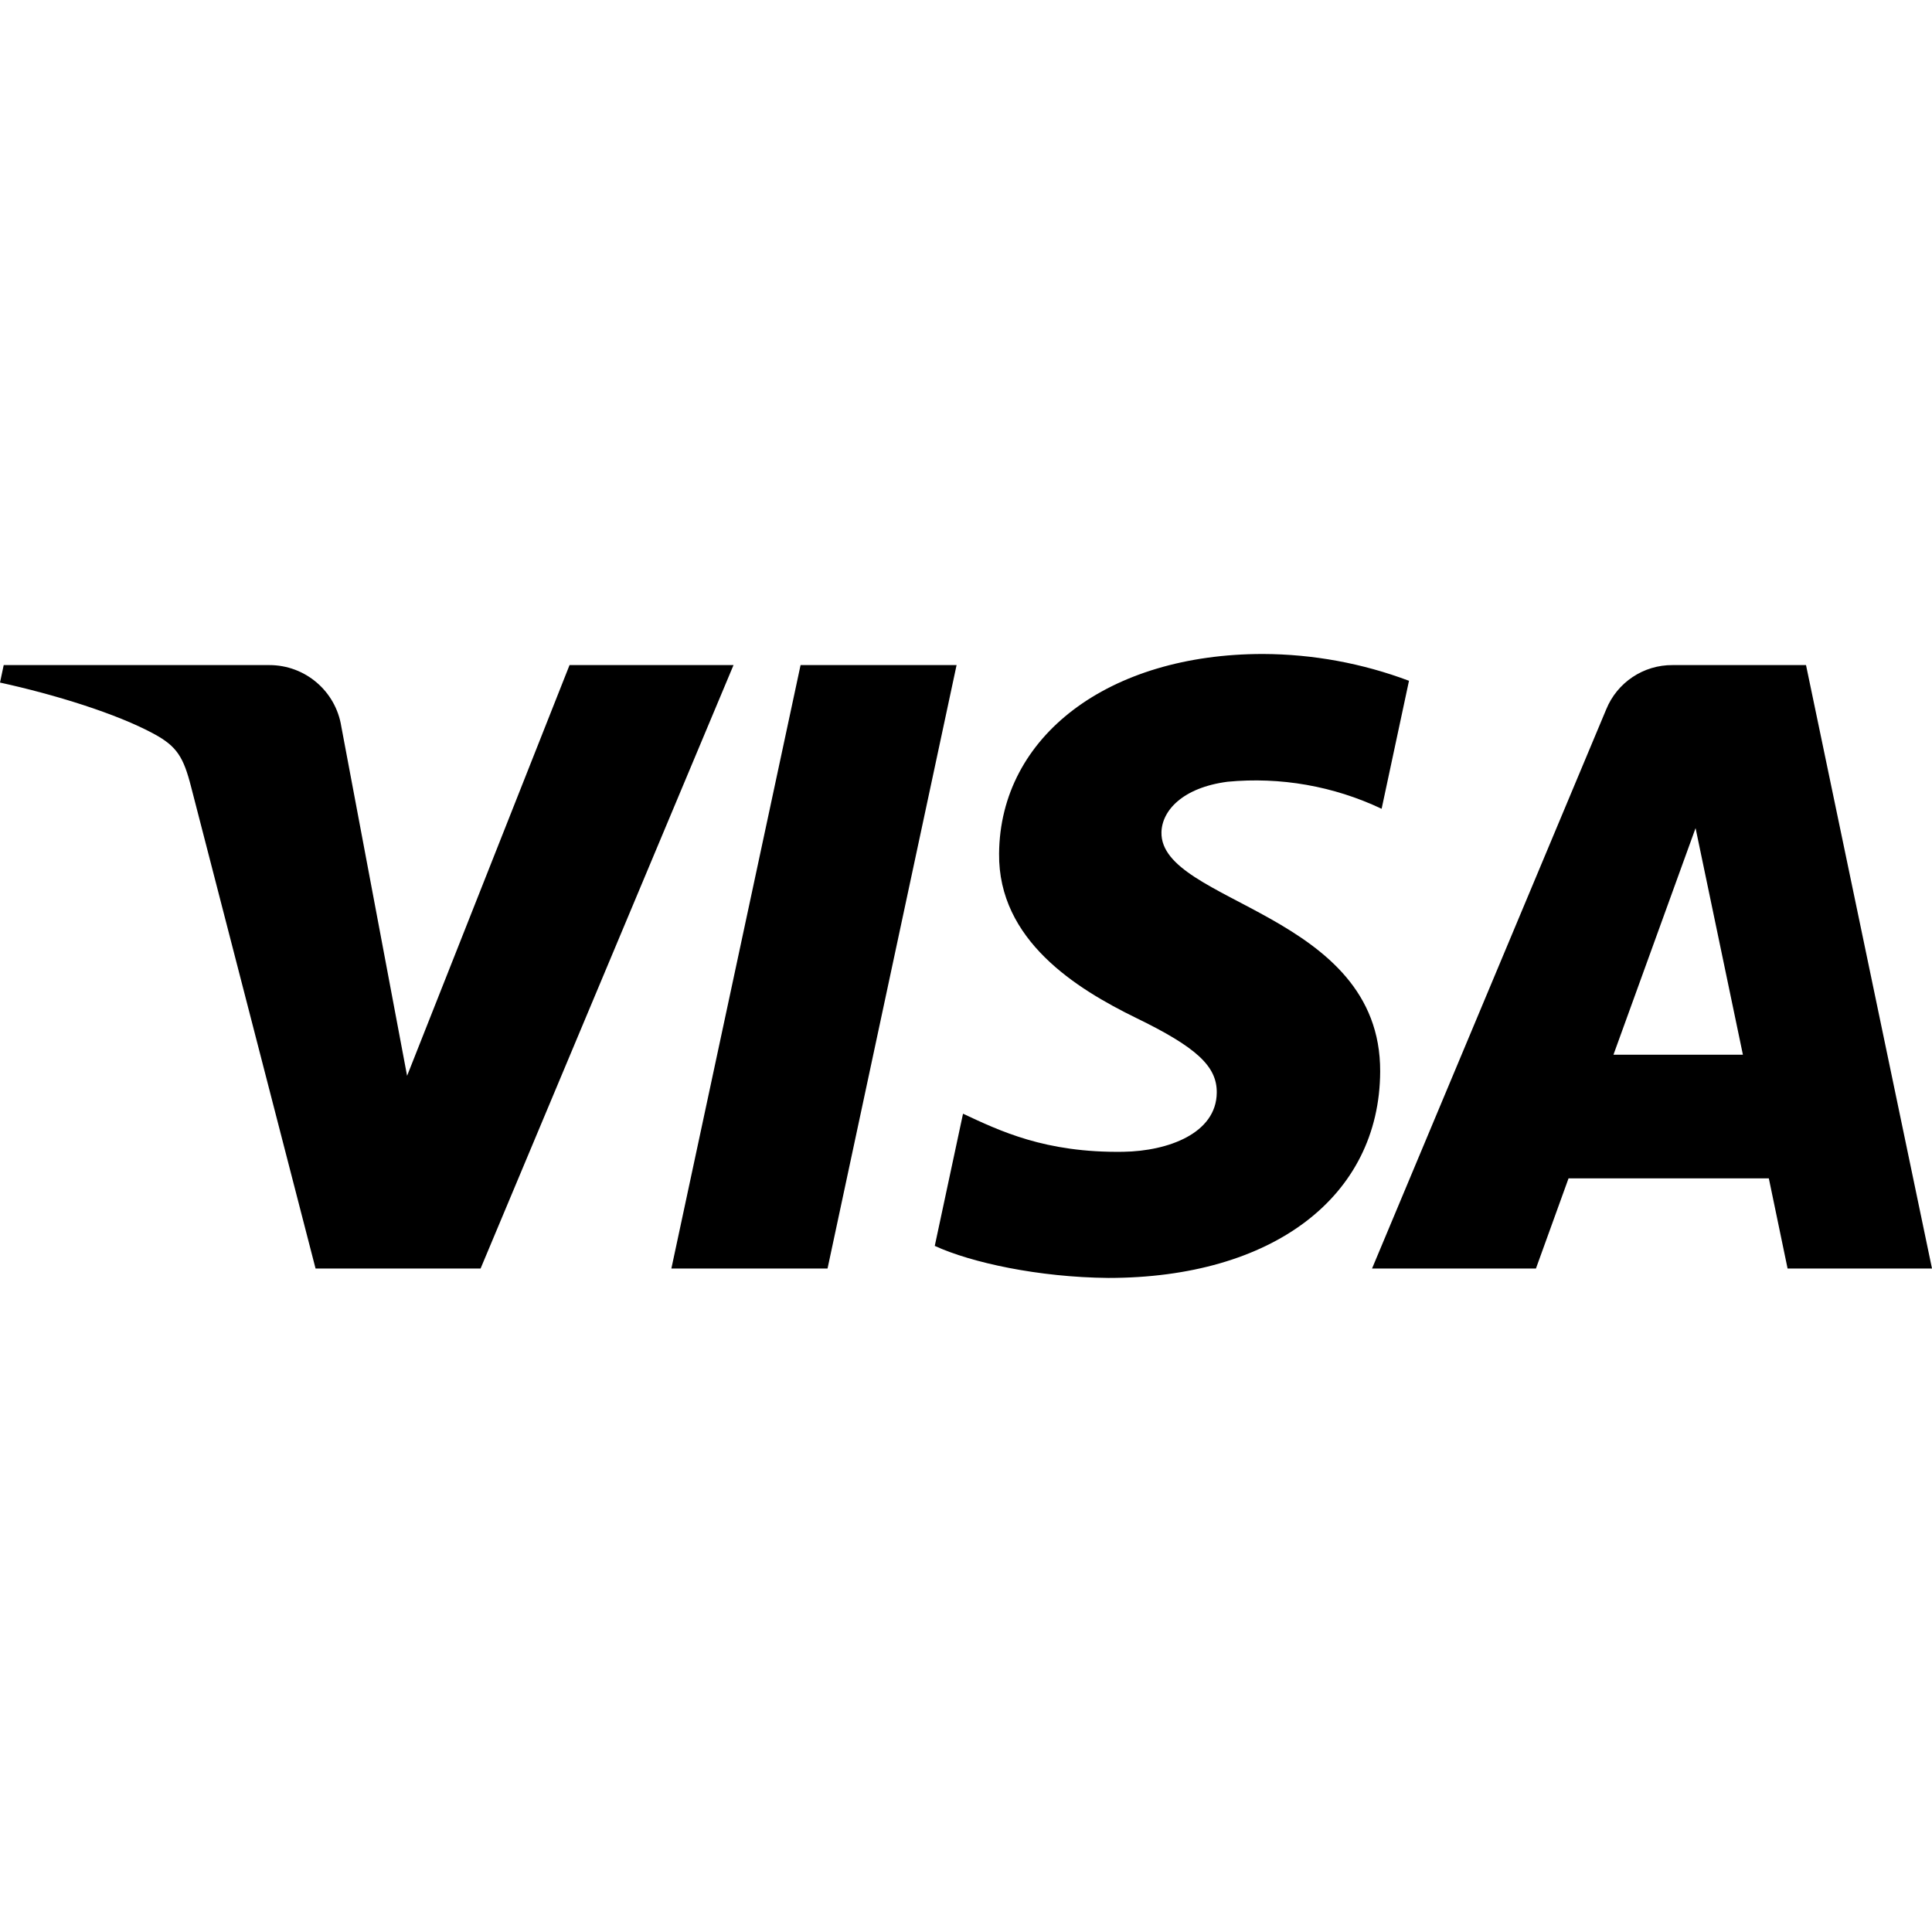
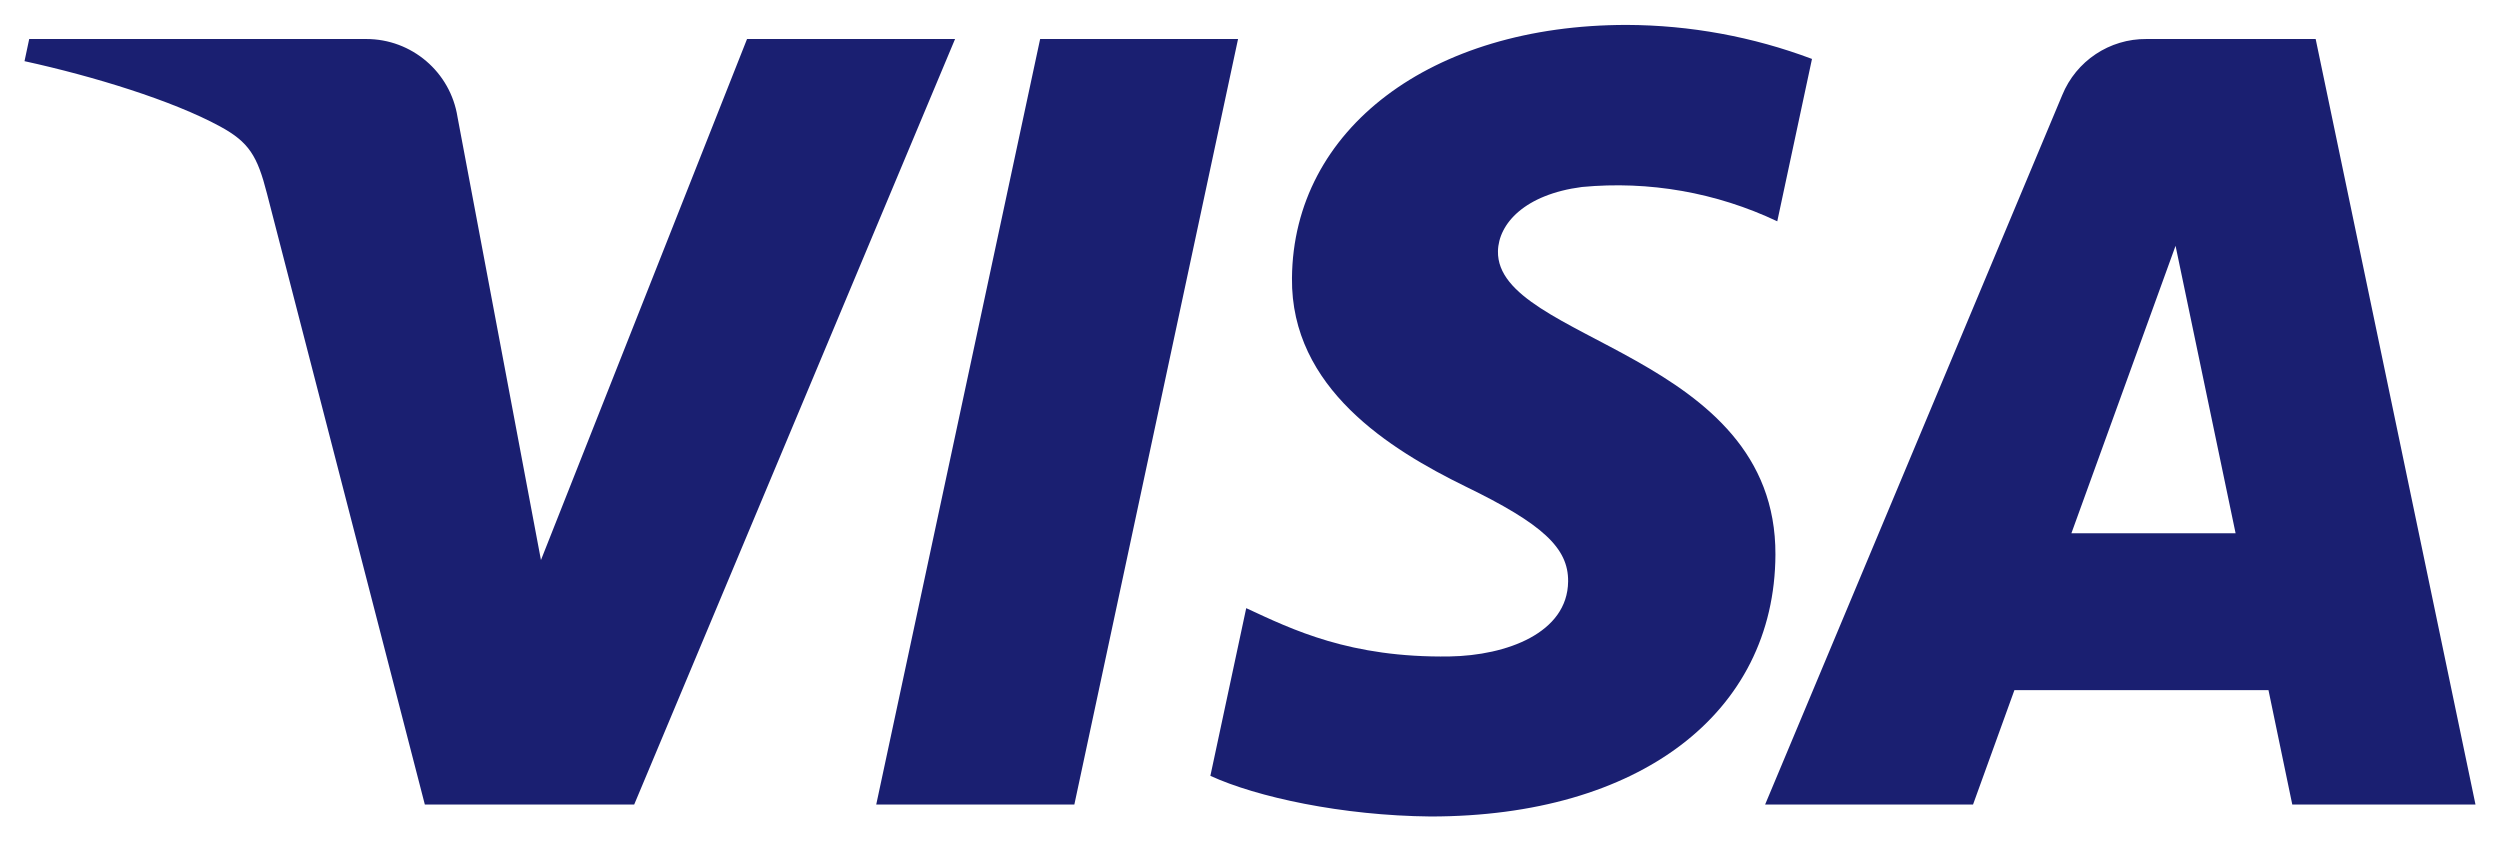
- <svg xmlns="http://www.w3.org/2000/svg" fill="currentColor" role="img" viewBox="0 0 24 24">
+ <svg xmlns="http://www.w3.org/2000/svg" fill="#1A1F71" role="img" viewBox="-0.24 7.88 24.48 8.23">
  <path d="M9.112 8.262L5.97 15.758H3.92L2.374 9.775c-.094-.368-.175-.503-.461-.658C1.447 8.864.677 8.627 0 8.479l.046-.217h3.3a.904.904 0 01.894.764l.817 4.338 2.018-5.102zm8.033 5.049c.008-1.979-2.736-2.088-2.717-2.972.006-.269.262-.555.822-.628a3.66 3.66 0 011.913.336l.34-1.59a5.207 5.207 0 00-1.814-.333c-1.917 0-3.266 1.02-3.278 2.479-.012 1.079.963 1.68 1.698 2.04.756.367 1.01.603 1.006.931-.005.504-.602.725-1.16.734-.975.015-1.54-.263-1.992-.473l-.351 1.642c.453.208 1.289.39 2.156.398 2.037 0 3.37-1.006 3.377-2.564m5.061 2.447H24l-1.565-7.496h-1.656a.883.883 0 00-.826.55l-2.909 6.946h2.036l.405-1.12h2.488zm-2.163-2.656l1.02-2.815.588 2.815zm-8.16-4.84l-1.603 7.496H8.34l1.605-7.496z" />
</svg>
